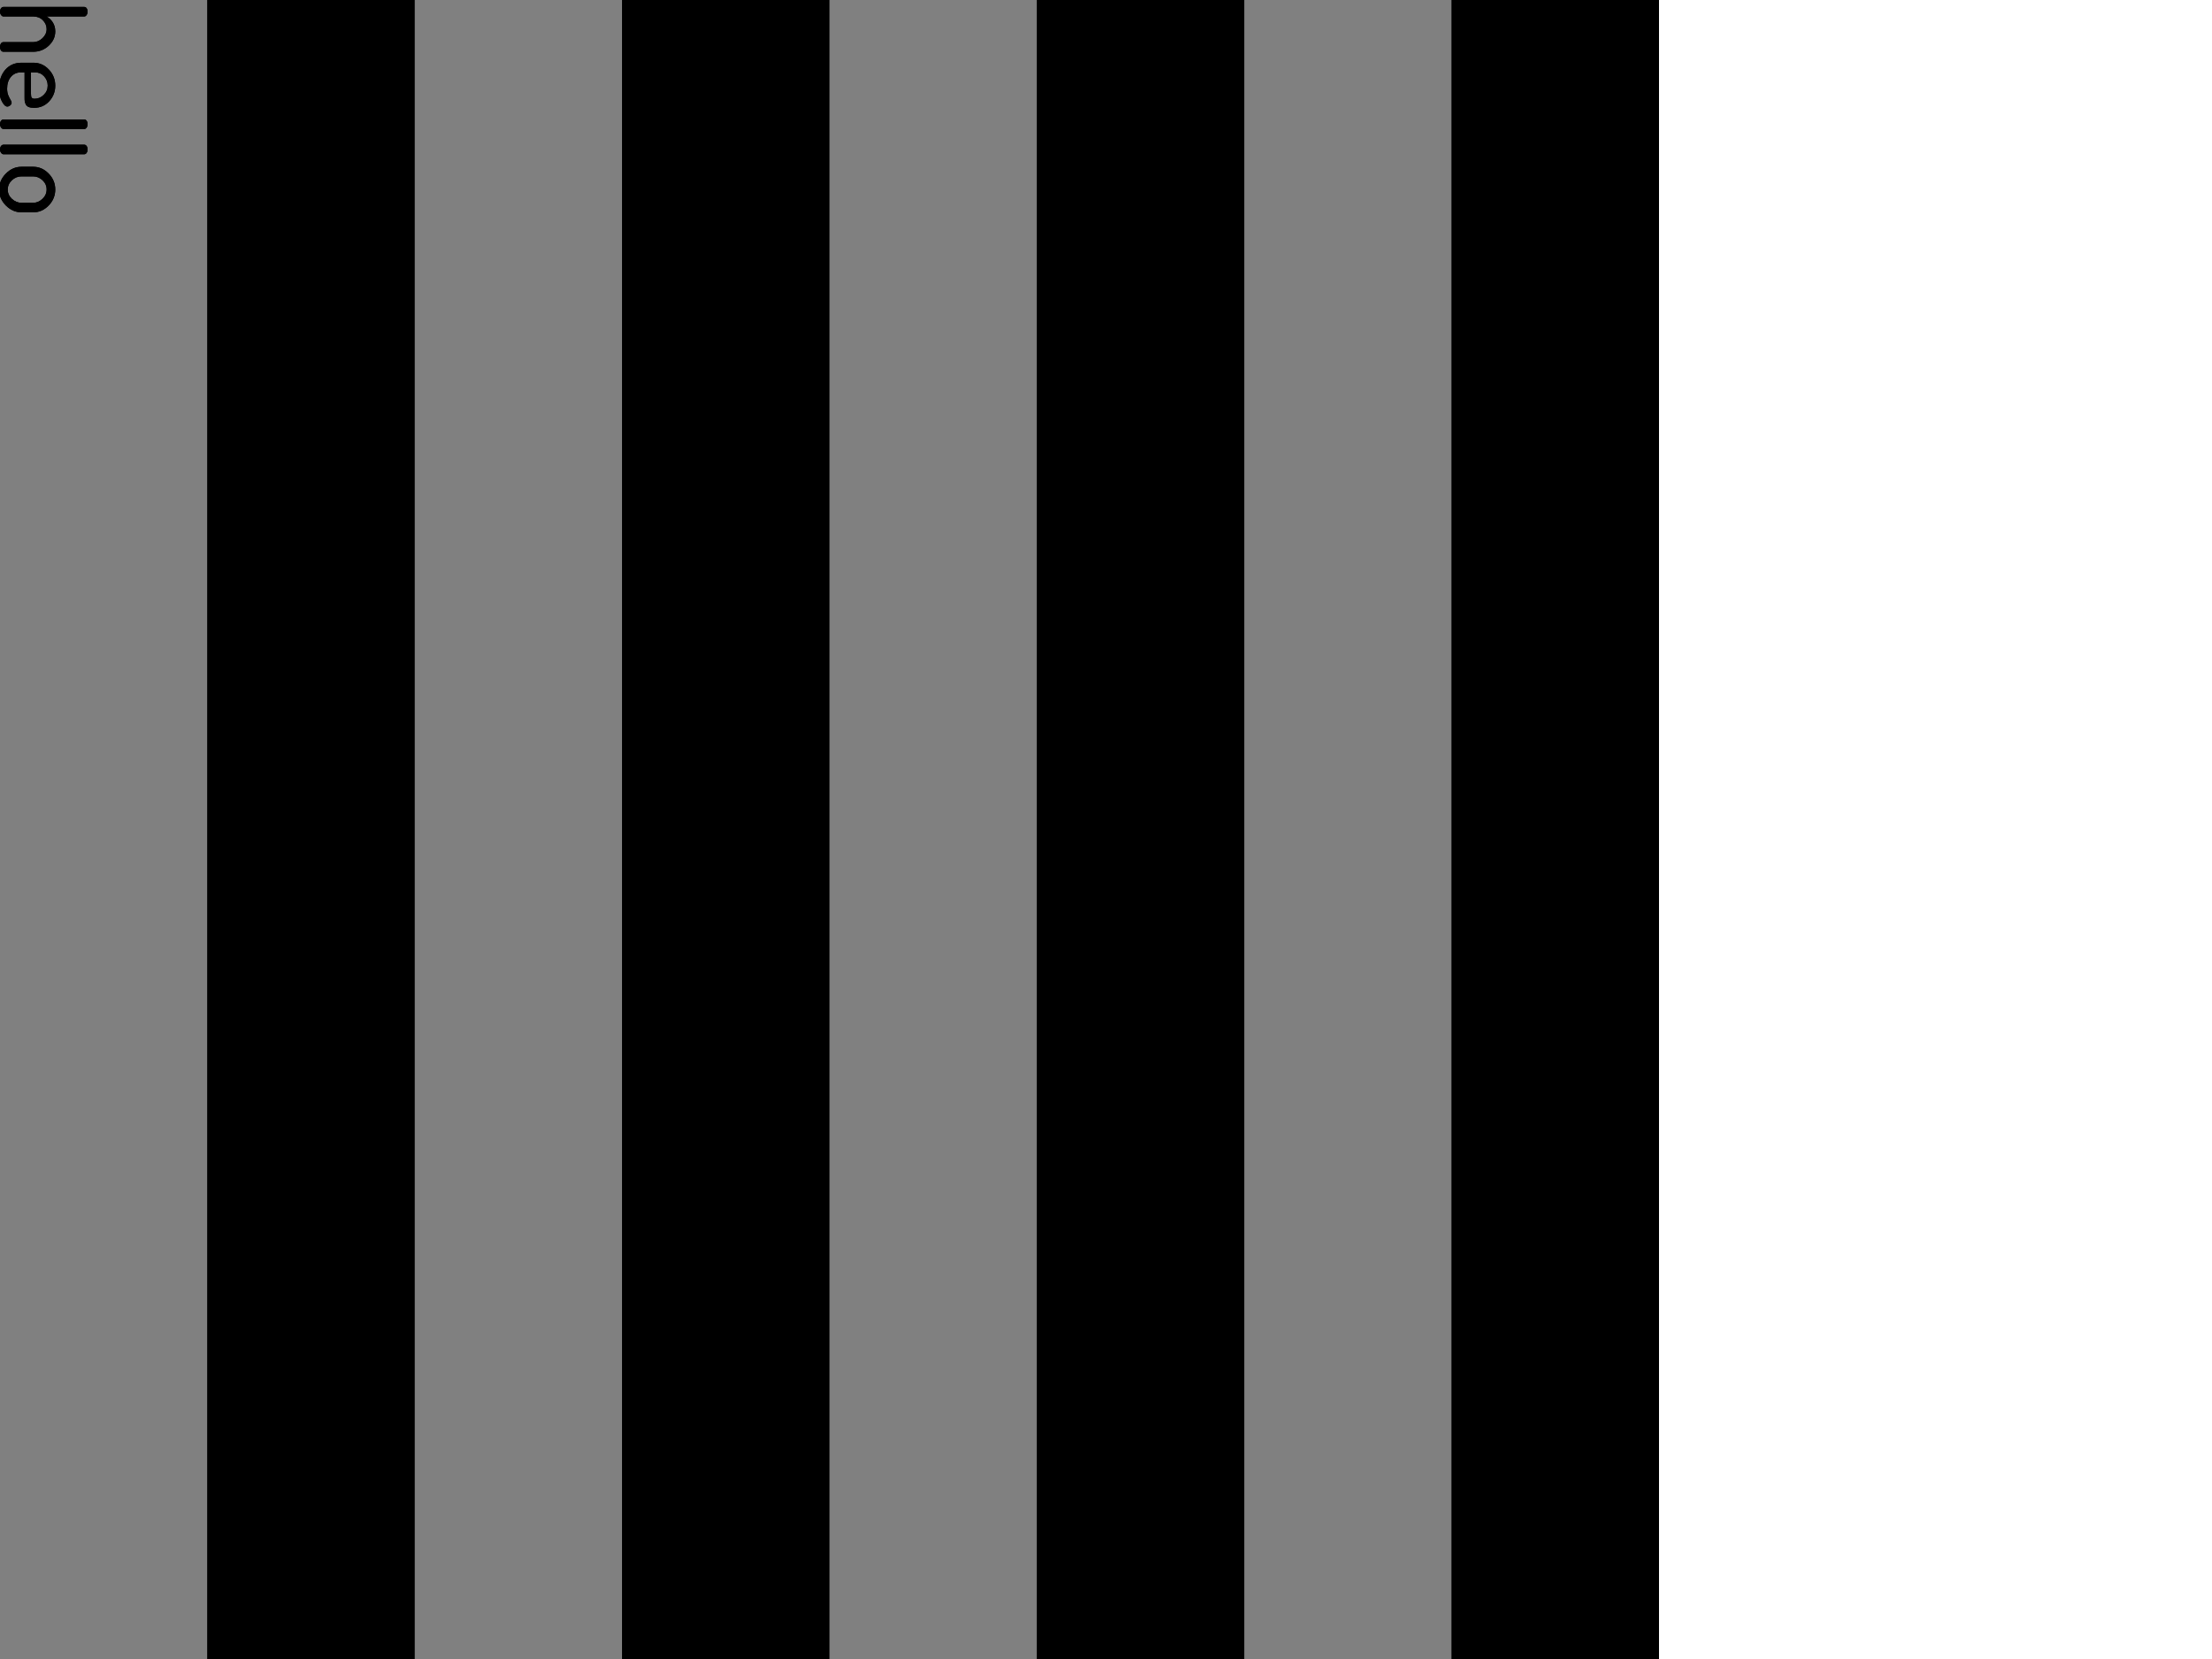
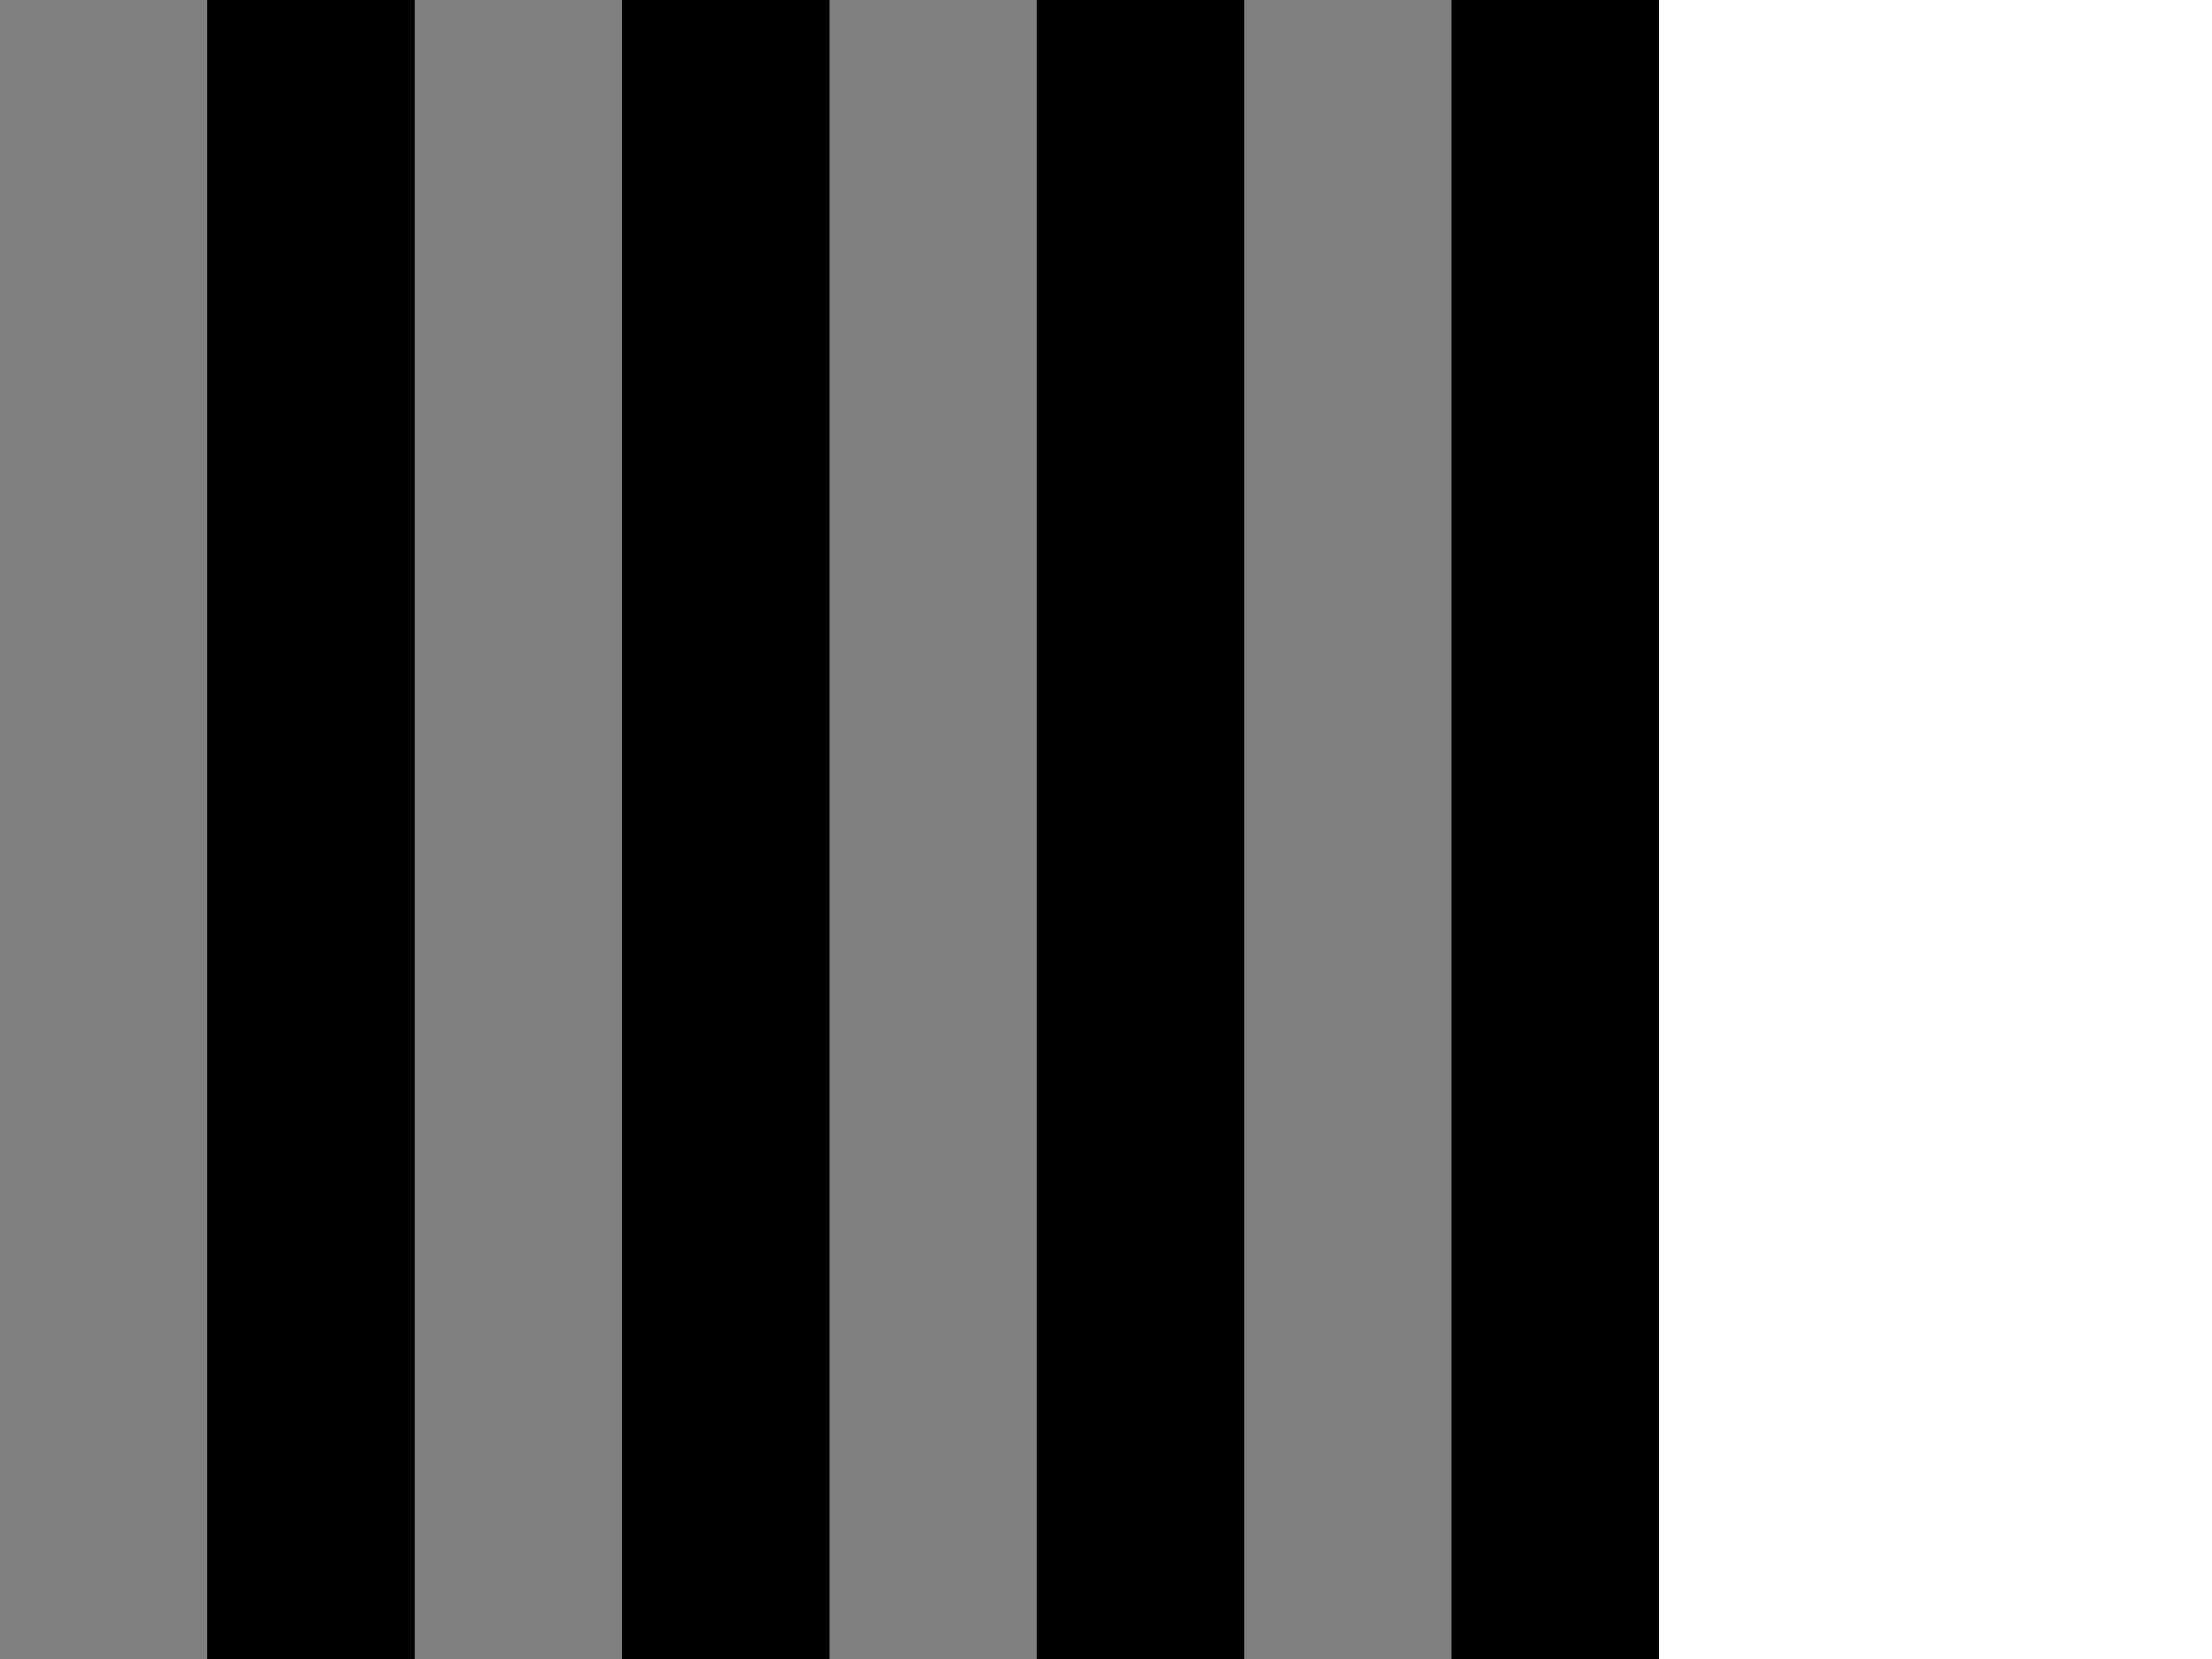
<svg xmlns="http://www.w3.org/2000/svg" width="384pt" height="288pt" viewBox="0 0 384 288" version="1.1">
-   <g id="surface45">
+   <g id="surface49">
    <path style=" stroke:none;fill-rule:nonzero;fill:rgb(0%,0%,0%);fill-opacity:1;" d="M 0 0 L 288 0 L 288 288 L 0 288 Z M 0 0 " />
    <path style=" stroke:none;fill-rule:nonzero;fill:rgb(50.196%,50.196%,50.196%);fill-opacity:1;" d="M 0 0 L 36 0 L 36 288 L 0 288 Z M 0 0 " />
    <path style=" stroke:none;fill-rule:nonzero;fill:rgb(0%,0%,0%);fill-opacity:1;" d="M 36 0 L 72 0 L 72 288 L 36 288 Z M 36 0 " />
    <path style=" stroke:none;fill-rule:nonzero;fill:rgb(50.196%,50.196%,50.196%);fill-opacity:1;" d="M 72 0 L 108 0 L 108 288 L 72 288 Z M 72 0 " />
    <path style=" stroke:none;fill-rule:nonzero;fill:rgb(0%,0%,0%);fill-opacity:1;" d="M 108 0 L 144 0 L 144 288 L 108 288 Z M 108 0 " />
    <path style=" stroke:none;fill-rule:nonzero;fill:rgb(50.196%,50.196%,50.196%);fill-opacity:1;" d="M 144 0 L 180 0 L 180 288 L 144 288 Z M 144 0 " />
    <path style=" stroke:none;fill-rule:nonzero;fill:rgb(0%,0%,0%);fill-opacity:1;" d="M 180 0 L 216 0 L 216 288 L 180 288 Z M 180 0 " />
    <path style=" stroke:none;fill-rule:nonzero;fill:rgb(50.196%,50.196%,50.196%);fill-opacity:1;" d="M 216 0 L 252 0 L 252 288 L 216 288 Z M 216 0 " />
    <path style=" stroke:none;fill-rule:nonzero;fill:rgb(0%,0%,0%);fill-opacity:1;" d="M 252 0 L 288 0 L 288 288 L 252 288 Z M 252 0 " />
-     <path style=" stroke:none;fill-rule:nonzero;fill:rgb(0%,0%,0%);fill-opacity:1;" d="M 0.594 1.203 L 14.625 1.203 C 14.789 1.203 14.926 1.273 15.031 1.422 C 15.145 1.578 15.203 1.773 15.203 2.016 C 15.203 2.254 15.145 2.453 15.031 2.609 C 14.926 2.773 14.789 2.859 14.625 2.859 L 8.078 2.859 C 8.504 3.086 8.863 3.426 9.156 3.875 C 9.445 4.32 9.594 4.848 9.594 5.453 C 9.594 6.398 9.219 7.223 8.469 7.922 C 7.719 8.629 6.816 8.984 5.766 8.984 L 0.594 8.984 C 0.406 8.984 0.258 8.898 0.156 8.734 C 0.051 8.566 0 8.367 0 8.141 C 0 7.922 0.051 7.727 0.156 7.562 C 0.258 7.395 0.406 7.312 0.594 7.312 L 5.766 7.312 C 6.359 7.312 6.895 7.082 7.375 6.625 C 7.852 6.176 8.094 5.648 8.094 5.047 C 8.094 4.473 7.875 3.961 7.438 3.516 C 7.008 3.078 6.453 2.859 5.766 2.859 L 0.594 2.859 C 0.445 2.859 0.312 2.773 0.188 2.609 C 0.062 2.441 0 2.242 0 2.016 C 0 1.797 0.055 1.602 0.172 1.438 C 0.297 1.281 0.438 1.203 0.594 1.203 Z M 3.719 10.891 L 5.812 10.891 C 6.844 10.891 7.727 11.281 8.469 12.062 C 9.219 12.844 9.594 13.781 9.594 14.875 C 9.594 15.914 9.242 16.816 8.547 17.578 C 7.848 18.336 6.973 18.719 5.922 18.719 C 5.535 18.719 5.223 18.672 4.984 18.578 C 4.754 18.484 4.586 18.336 4.484 18.141 C 4.391 17.953 4.328 17.773 4.297 17.609 C 4.273 17.441 4.266 17.219 4.266 16.938 L 4.266 12.562 L 3.656 12.562 C 2.926 12.562 2.336 12.82 1.891 13.344 C 1.453 13.875 1.234 14.555 1.234 15.391 C 1.234 15.836 1.301 16.223 1.438 16.547 C 1.57 16.867 1.703 17.129 1.828 17.328 C 1.953 17.535 2.016 17.695 2.016 17.812 C 2.016 18 1.93 18.16 1.766 18.297 C 1.598 18.43 1.43 18.5 1.266 18.5 C 0.953 18.5 0.633 18.191 0.312 17.578 C 0 16.973 -0.156 16.227 -0.156 15.344 C -0.156 14.031 0.195 12.957 0.906 12.125 C 1.625 11.301 2.562 10.891 3.719 10.891 Z M 5.375 12.562 L 5.375 16.266 C 5.375 16.609 5.414 16.836 5.5 16.953 C 5.594 17.078 5.766 17.141 6.016 17.141 C 6.617 17.141 7.145 16.914 7.594 16.469 C 8.051 16.031 8.281 15.492 8.281 14.859 C 8.281 14.234 8.066 13.691 7.641 13.234 C 7.223 12.785 6.707 12.562 6.094 12.562 Z M 0.594 20.738 L 14.625 20.738 C 14.789 20.738 14.926 20.809 15.031 20.957 C 15.145 21.113 15.203 21.309 15.203 21.551 C 15.203 21.801 15.145 22.004 15.031 22.16 C 14.926 22.316 14.789 22.395 14.625 22.395 L 0.594 22.395 C 0.445 22.395 0.312 22.309 0.188 22.145 C 0.062 21.977 0 21.777 0 21.551 C 0 21.332 0.055 21.137 0.172 20.973 C 0.297 20.816 0.438 20.738 0.594 20.738 Z M 0.594 25.121 L 14.625 25.121 C 14.789 25.121 14.926 25.191 15.031 25.34 C 15.145 25.496 15.203 25.691 15.203 25.934 C 15.203 26.184 15.145 26.387 15.031 26.543 C 14.926 26.699 14.789 26.777 14.625 26.777 L 0.594 26.777 C 0.445 26.777 0.312 26.691 0.188 26.527 C 0.062 26.359 0 26.16 0 25.934 C 0 25.715 0.055 25.52 0.172 25.355 C 0.297 25.199 0.438 25.121 0.594 25.121 Z M 3.719 28.953 L 5.766 28.953 C 6.785 28.953 7.676 29.344 8.438 30.125 C 9.207 30.906 9.594 31.828 9.594 32.891 C 9.594 33.961 9.211 34.891 8.453 35.672 C 7.691 36.461 6.797 36.859 5.766 36.859 L 3.719 36.859 C 2.707 36.859 1.805 36.461 1.016 35.672 C 0.234 34.879 -0.156 33.957 -0.156 32.906 C -0.156 31.852 0.234 30.93 1.016 30.141 C 1.797 29.348 2.695 28.953 3.719 28.953 Z M 3.719 30.625 C 3.094 30.625 2.539 30.848 2.062 31.297 C 1.582 31.754 1.344 32.289 1.344 32.906 C 1.344 33.531 1.582 34.066 2.062 34.516 C 2.551 34.973 3.102 35.203 3.719 35.203 L 5.766 35.203 C 6.359 35.203 6.895 34.973 7.375 34.516 C 7.852 34.066 8.094 33.523 8.094 32.891 C 8.094 32.266 7.852 31.727 7.375 31.281 C 6.895 30.844 6.359 30.625 5.766 30.625 Z M 0 37.68 " />
-     <path style=" stroke:none;fill-rule:nonzero;fill:rgb(0%,0%,0%);fill-opacity:1;" d="M 0.594 1.203 L 14.625 1.203 C 14.789 1.203 14.926 1.273 15.031 1.422 C 15.145 1.578 15.203 1.773 15.203 2.016 C 15.203 2.254 15.145 2.453 15.031 2.609 C 14.926 2.773 14.789 2.859 14.625 2.859 L 8.078 2.859 C 8.504 3.086 8.863 3.426 9.156 3.875 C 9.445 4.32 9.594 4.848 9.594 5.453 C 9.594 6.398 9.219 7.223 8.469 7.922 C 7.719 8.629 6.816 8.984 5.766 8.984 L 0.594 8.984 C 0.406 8.984 0.258 8.898 0.156 8.734 C 0.051 8.566 0 8.367 0 8.141 C 0 7.922 0.051 7.727 0.156 7.562 C 0.258 7.395 0.406 7.312 0.594 7.312 L 5.766 7.312 C 6.359 7.312 6.895 7.082 7.375 6.625 C 7.852 6.176 8.094 5.648 8.094 5.047 C 8.094 4.473 7.875 3.961 7.438 3.516 C 7.008 3.078 6.453 2.859 5.766 2.859 L 0.594 2.859 C 0.445 2.859 0.312 2.773 0.188 2.609 C 0.062 2.441 0 2.242 0 2.016 C 0 1.797 0.055 1.602 0.172 1.438 C 0.297 1.281 0.438 1.203 0.594 1.203 Z M 3.719 10.891 L 5.812 10.891 C 6.844 10.891 7.727 11.281 8.469 12.062 C 9.219 12.844 9.594 13.781 9.594 14.875 C 9.594 15.914 9.242 16.816 8.547 17.578 C 7.848 18.336 6.973 18.719 5.922 18.719 C 5.535 18.719 5.223 18.672 4.984 18.578 C 4.754 18.484 4.586 18.336 4.484 18.141 C 4.391 17.953 4.328 17.773 4.297 17.609 C 4.273 17.441 4.266 17.219 4.266 16.938 L 4.266 12.562 L 3.656 12.562 C 2.926 12.562 2.336 12.82 1.891 13.344 C 1.453 13.875 1.234 14.555 1.234 15.391 C 1.234 15.836 1.301 16.223 1.438 16.547 C 1.57 16.867 1.703 17.129 1.828 17.328 C 1.953 17.535 2.016 17.695 2.016 17.812 C 2.016 18 1.93 18.16 1.766 18.297 C 1.598 18.43 1.43 18.5 1.266 18.5 C 0.953 18.5 0.633 18.191 0.312 17.578 C 0 16.973 -0.156 16.227 -0.156 15.344 C -0.156 14.031 0.195 12.957 0.906 12.125 C 1.625 11.301 2.562 10.891 3.719 10.891 Z M 5.375 12.562 L 5.375 16.266 C 5.375 16.609 5.414 16.836 5.5 16.953 C 5.594 17.078 5.766 17.141 6.016 17.141 C 6.617 17.141 7.145 16.914 7.594 16.469 C 8.051 16.031 8.281 15.492 8.281 14.859 C 8.281 14.234 8.066 13.691 7.641 13.234 C 7.223 12.785 6.707 12.562 6.094 12.562 Z M 0.594 20.738 L 14.625 20.738 C 14.789 20.738 14.926 20.809 15.031 20.957 C 15.145 21.113 15.203 21.309 15.203 21.551 C 15.203 21.801 15.145 22.004 15.031 22.16 C 14.926 22.316 14.789 22.395 14.625 22.395 L 0.594 22.395 C 0.445 22.395 0.312 22.309 0.188 22.145 C 0.062 21.977 0 21.777 0 21.551 C 0 21.332 0.055 21.137 0.172 20.973 C 0.297 20.816 0.438 20.738 0.594 20.738 Z M 0.594 25.121 L 14.625 25.121 C 14.789 25.121 14.926 25.191 15.031 25.34 C 15.145 25.496 15.203 25.691 15.203 25.934 C 15.203 26.184 15.145 26.387 15.031 26.543 C 14.926 26.699 14.789 26.777 14.625 26.777 L 0.594 26.777 C 0.445 26.777 0.312 26.691 0.188 26.527 C 0.062 26.359 0 26.16 0 25.934 C 0 25.715 0.055 25.52 0.172 25.355 C 0.297 25.199 0.438 25.121 0.594 25.121 Z M 3.719 28.953 L 5.766 28.953 C 6.785 28.953 7.676 29.344 8.438 30.125 C 9.207 30.906 9.594 31.828 9.594 32.891 C 9.594 33.961 9.211 34.891 8.453 35.672 C 7.691 36.461 6.797 36.859 5.766 36.859 L 3.719 36.859 C 2.707 36.859 1.805 36.461 1.016 35.672 C 0.234 34.879 -0.156 33.957 -0.156 32.906 C -0.156 31.852 0.234 30.93 1.016 30.141 C 1.797 29.348 2.695 28.953 3.719 28.953 Z M 3.719 30.625 C 3.094 30.625 2.539 30.848 2.062 31.297 C 1.582 31.754 1.344 32.289 1.344 32.906 C 1.344 33.531 1.582 34.066 2.062 34.516 C 2.551 34.973 3.102 35.203 3.719 35.203 L 5.766 35.203 C 6.359 35.203 6.895 34.973 7.375 34.516 C 7.852 34.066 8.094 33.523 8.094 32.891 C 8.094 32.266 7.852 31.727 7.375 31.281 C 6.895 30.844 6.359 30.625 5.766 30.625 Z M 0 37.68 " />
  </g>
</svg>
